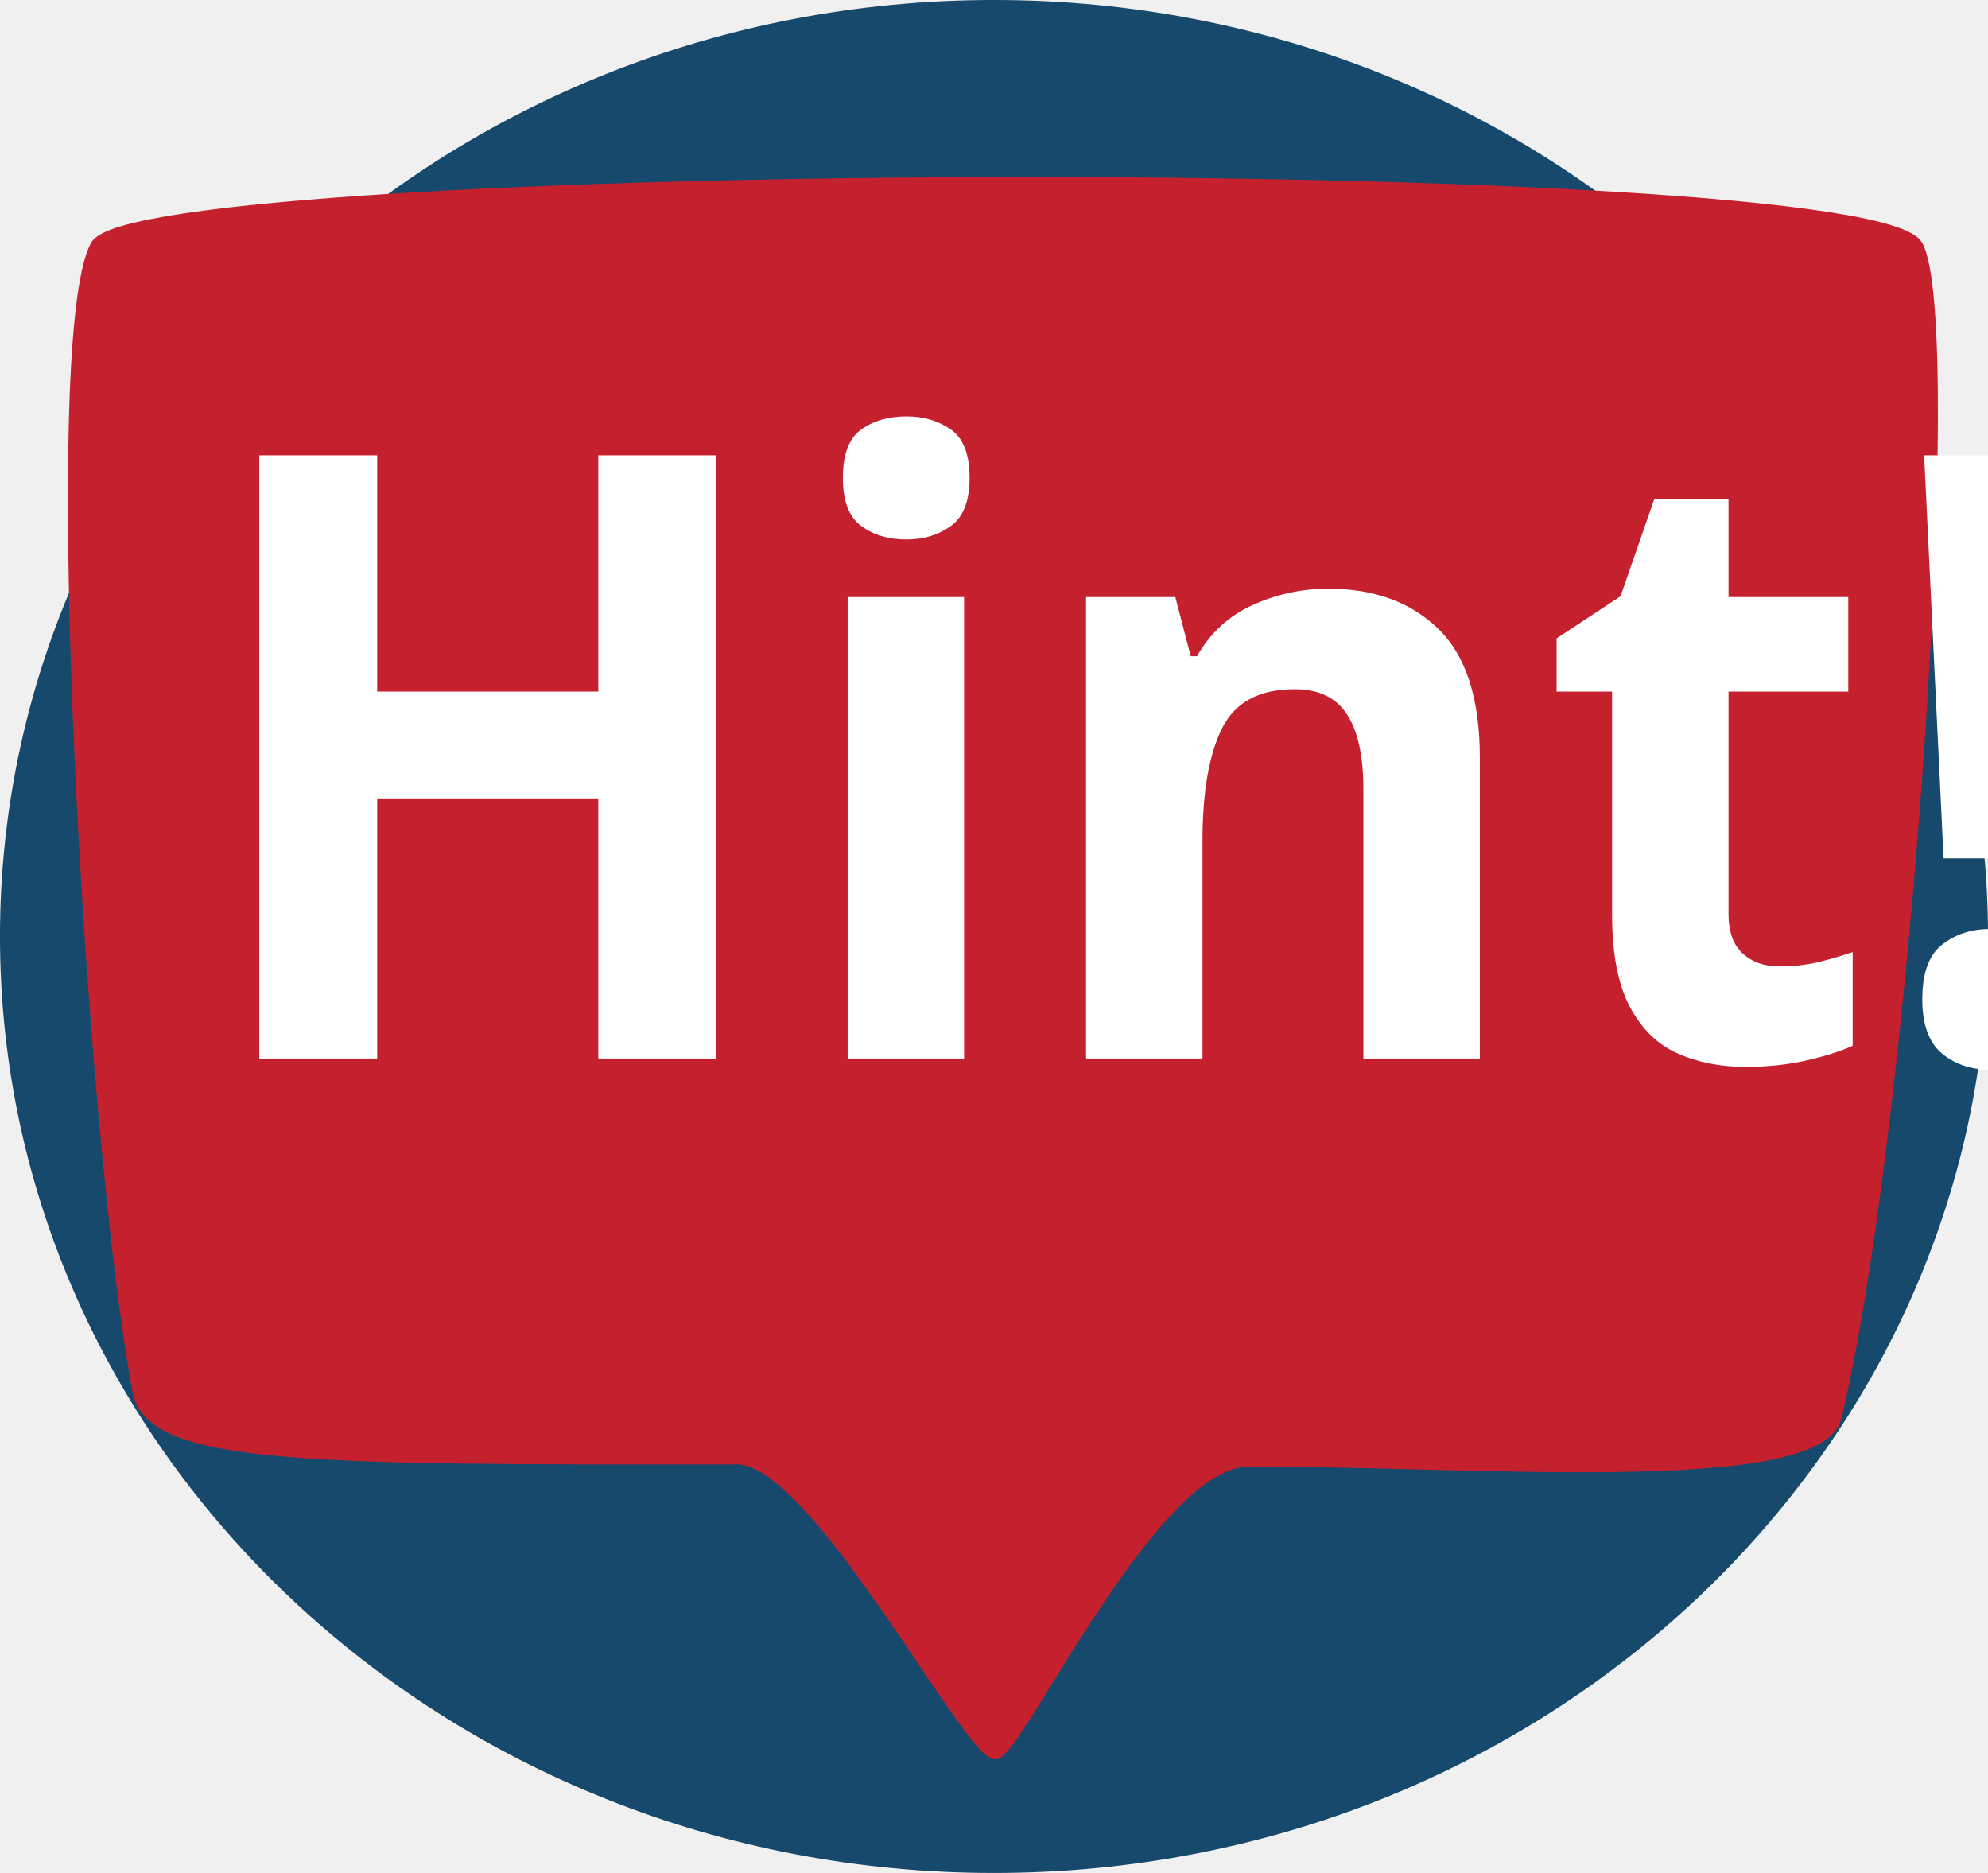
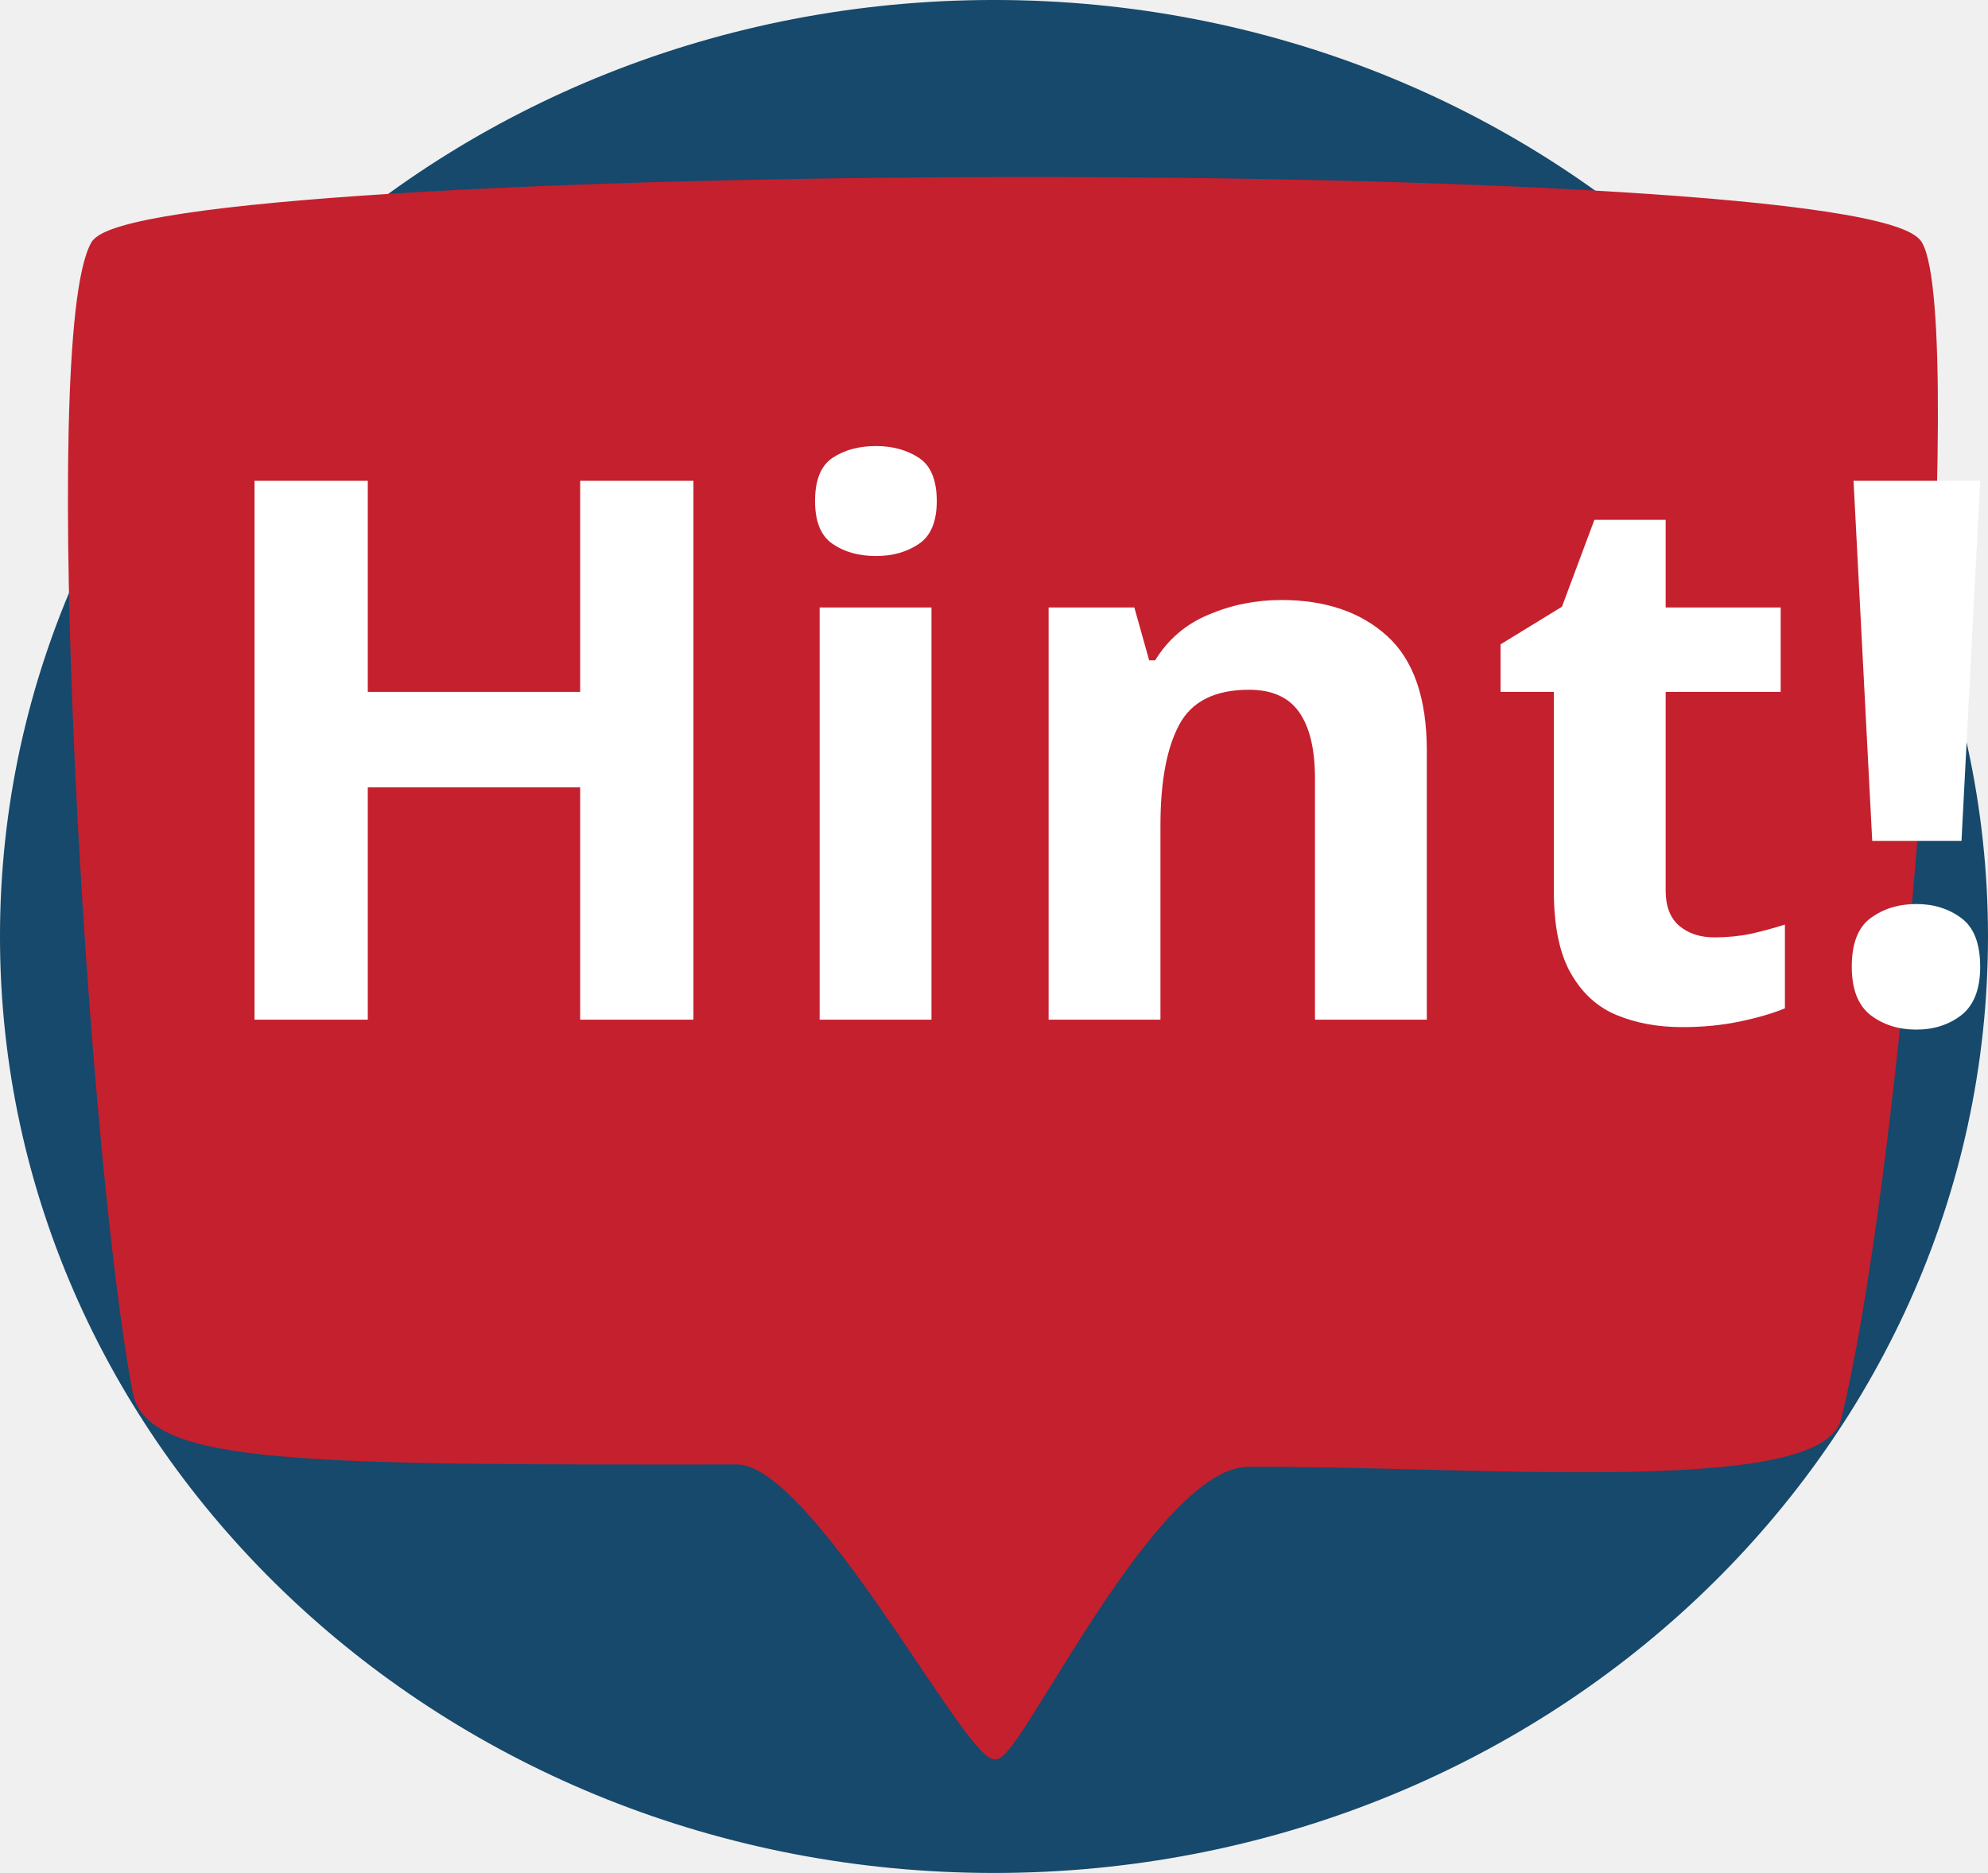
<svg xmlns="http://www.w3.org/2000/svg" width="50.408mm" height="47.483mm" viewBox="0 0 50.408 47.483" version="1.1" id="svg5">
  <defs id="defs2">
    <rect x="63.298" y="54.256" width="163.772" height="66.313" id="rect6895" />
  </defs>
  <g id="layer1" transform="translate(-53.86325,-33.77047)">
    <g id="g29542">
      <ellipse style="fill:#16496b;fill-opacity:1;stroke:#16496b;stroke-width:0.408;stroke-opacity:1" id="path1137" cx="79.067" cy="57.512" rx="25" ry="23.538" />
      <path id="rect1431" style="fill:#c5202e;fill-opacity:1;stroke:#c5202e;stroke-width:0.228;stroke-opacity:1" d="m 56.277,39.976 c 1.161,-2.063 44.962,-2.213 46.222,0 1.119,1.966 -0.368,22.817 -2.06,29.737 -0.465,1.9 -9.502,1.09 -14.94,1.131 -2.417,0.018 -5.831,7.42 -6.397,7.418 -0.7,-0.002 -4.566,-7.479 -6.544,-7.478 C 61.628,70.791 57.676,70.804 57.34,69.048 56.183,62.987 54.944,42.344 56.277,39.976 Z" />
-       <text xml:space="preserve" transform="matrix(0.5961083,0,0,0.6443591,20.91473,6.903087)" id="text6893" style="font-style:normal;font-variant:normal;font-weight:bold;font-stretch:normal;font-size:33.247px;line-height:1.25;font-family:Calibri;-inkscape-font-specification:'Calibri, Bold';font-variant-ligatures:normal;font-variant-caps:normal;font-variant-numeric:normal;font-variant-east-asian:normal;white-space:pre;shape-inside:url(#rect6895);fill:#ffffff;fill-opacity:1;stroke:none">
-         <tspan x="63.299" y="83.347" id="tspan888">Hint!</tspan>
+       <text xml:space="preserve" transform="matrix(0.5725307,0,0,0.5755855,22.35794,11.64971)" id="text6893" style="font-style:normal;font-variant:normal;font-weight:bold;font-stretch:normal;font-size:33.247px;line-height:1.25;font-family:'PT Sans';-inkscape-font-specification:'PT Sans, Bold';font-variant-ligatures:normal;font-variant-caps:normal;font-variant-numeric:normal;font-variant-east-asian:normal;white-space:pre;shape-inside:url(#rect6895);fill:#ffffff;fill-opacity:1;stroke:none">
+         <tspan x="63.299" y="83.347" id="tspan863">Hint!</tspan>
      </text>
    </g>
  </g>
</svg>
